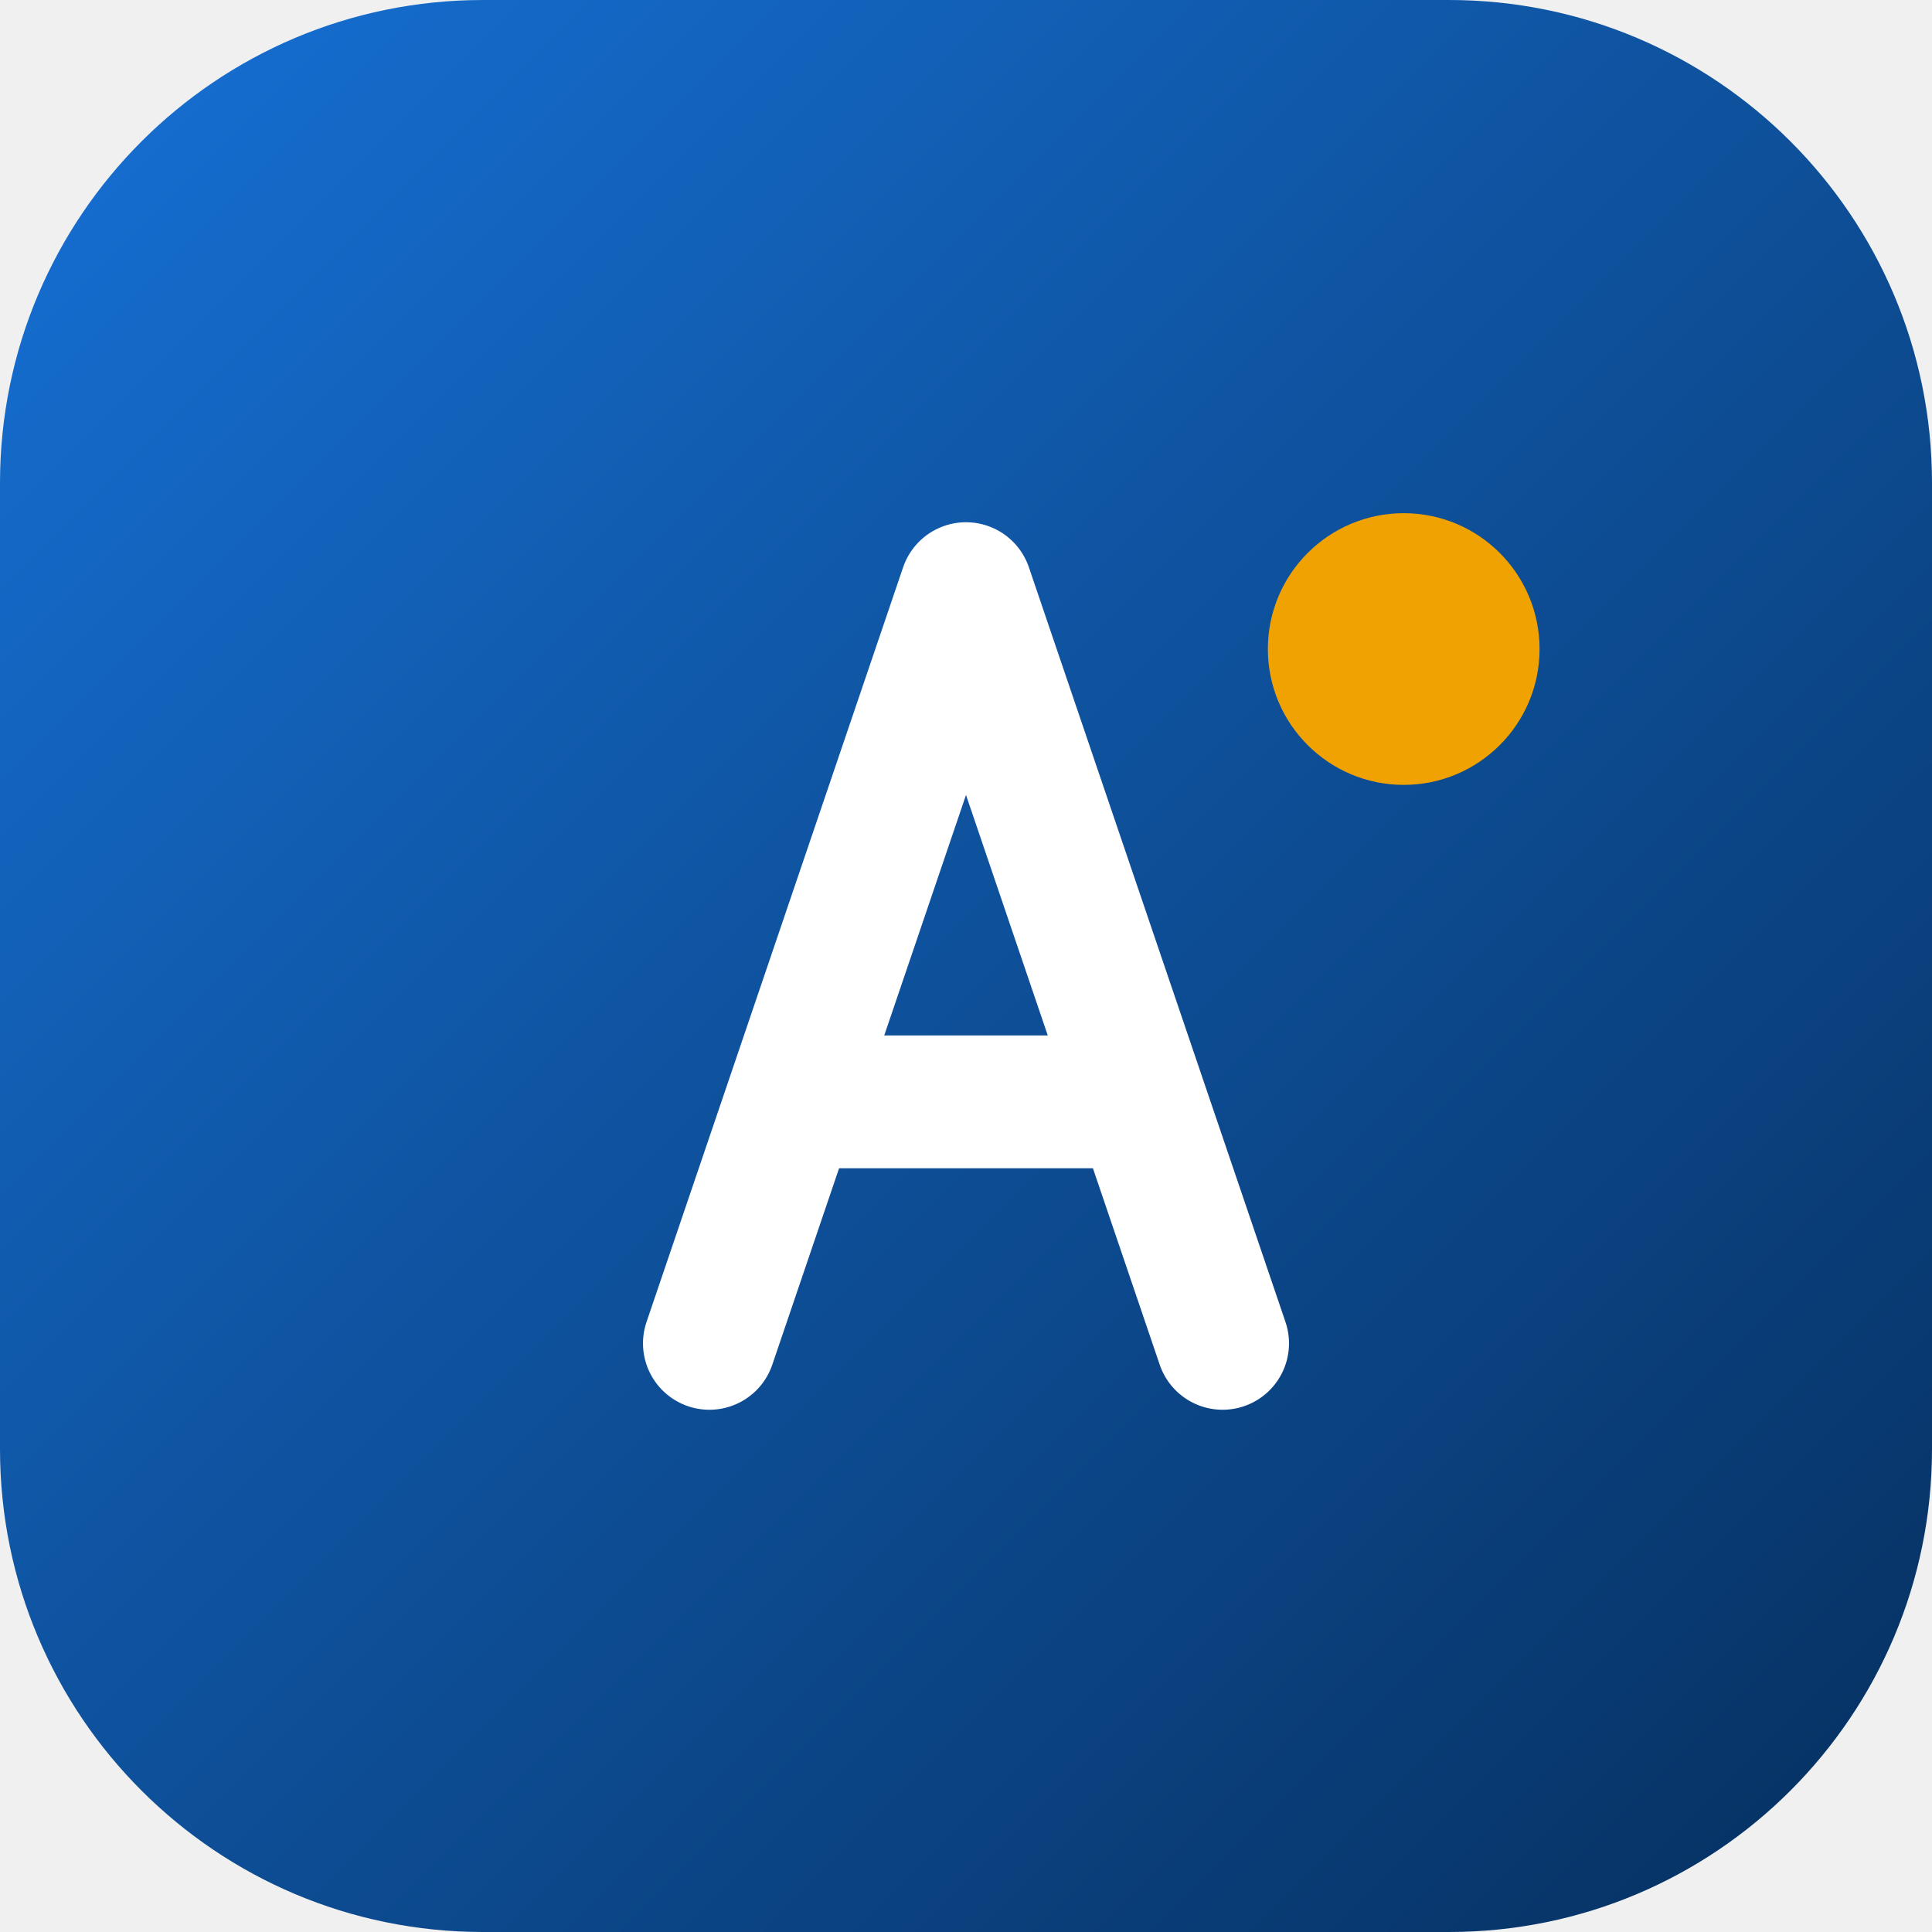
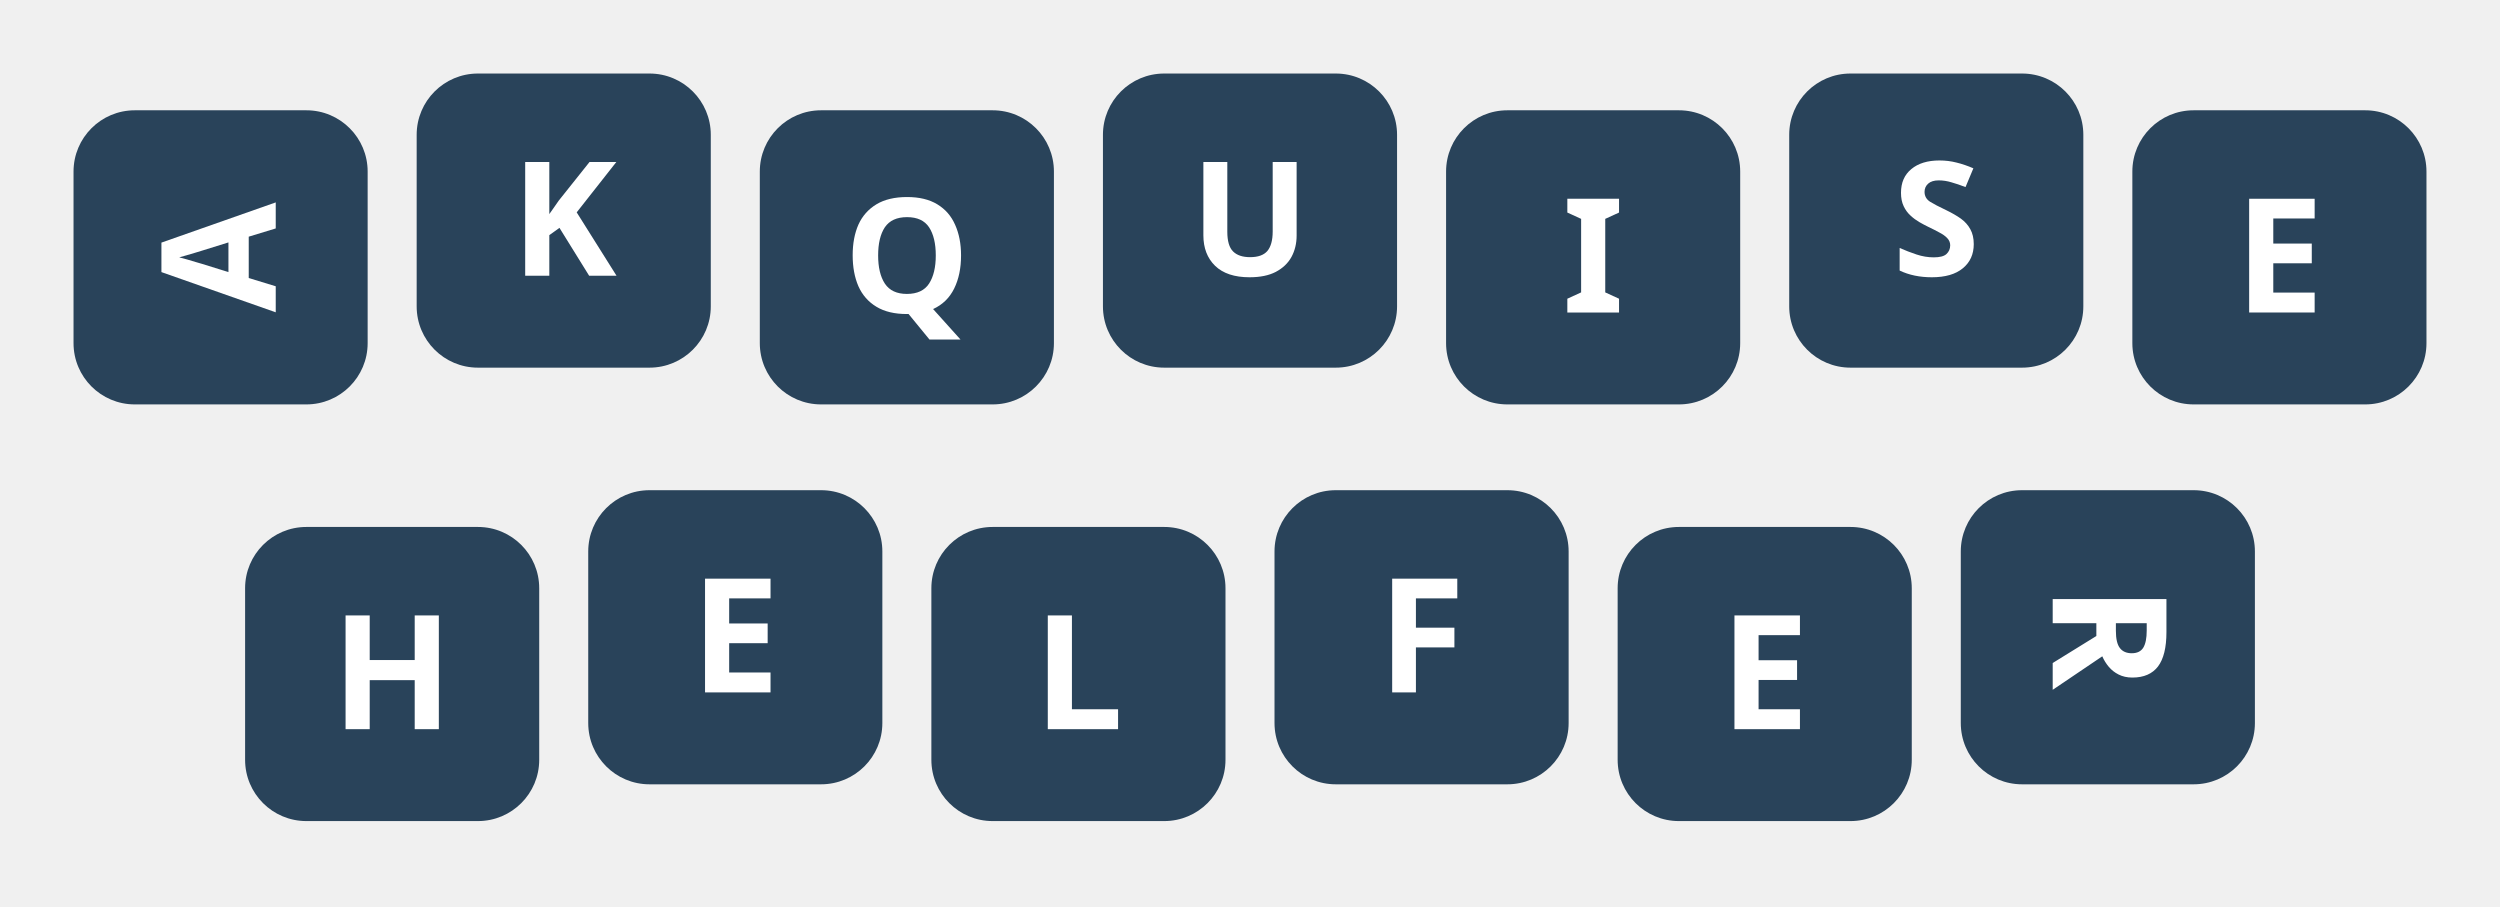
- <svg xmlns="http://www.w3.org/2000/svg" viewBox="0 0 64 64" role="img" aria-label="Akquise-Helfer Logo (Platzhalter)">
+ <svg xmlns="http://www.w3.org/2000/svg" viewBox="0 0 204 74" role="img" aria-label="Akquise-Helfer">
  <defs>
-     <linearGradient id="ahg" x1="0" y1="0" x2="1" y2="1">
-       <stop offset="0" stop-color="#1671d6" />
-       <stop offset="1" stop-color="#062f5e" />
-     </linearGradient>
+     <style>
+       .tile { fill: #29435a; }
+       .letter { fill: #fff; font-family: "Segoe UI", system-ui, sans-serif; font-weight: 700; font-size: 13px; }
+     </style>
  </defs>
-   <rect width="64" height="64" rx="16" fill="url(#ahg)" />
-   <path d="M23.5 44.5 32 19.5l8.5 25" fill="none" stroke="#fff" stroke-width="4.4" stroke-linecap="round" stroke-linejoin="round" />
-   <path d="M26.8 36.5h10.4" fill="none" stroke="#fff" stroke-width="4.4" stroke-linecap="round" />
-   <circle cx="46.5" cy="21.5" r="4.5" fill="#f0a202" />
+   <g transform="translate(6 6)">
+     <g transform="translate(0 3)">
+       <rect class="tile" width="24" height="24" rx="5" />
+       <text class="letter" x="12" y="16.5" text-anchor="middle" transform="rotate(-90 12 12)">A</text>
+     </g>
+     <g transform="translate(28 0)">
+       <rect class="tile" width="24" height="24" rx="5" />
+       <text class="letter" x="12" y="16.5" text-anchor="middle">K</text>
+     </g>
+     <g transform="translate(56 3)">
+       <rect class="tile" width="24" height="24" rx="5" />
+       <text class="letter" x="12" y="16.5" text-anchor="middle">Q</text>
+     </g>
+     <g transform="translate(84 0)">
+       <rect class="tile" width="24" height="24" rx="5" />
+       <text class="letter" x="12" y="16.5" text-anchor="middle">U</text>
+     </g>
+     <g transform="translate(112 3)">
+       <rect class="tile" width="24" height="24" rx="5" />
+       <text class="letter" x="12" y="16.5" text-anchor="middle">I</text>
+     </g>
+     <g transform="translate(140 0)">
+       <rect class="tile" width="24" height="24" rx="5" />
+       <text class="letter" x="12" y="16.5" text-anchor="middle">S</text>
+     </g>
+     <g transform="translate(168 3)">
+       <rect class="tile" width="24" height="24" rx="5" />
+       <text class="letter" x="12" y="16.5" text-anchor="middle">E</text>
+     </g>
+   </g>
+   <g transform="translate(20 40)">
+     <g transform="translate(0 3)">
+       <rect class="tile" width="24" height="24" rx="5" />
+       <text class="letter" x="12" y="16.5" text-anchor="middle">H</text>
+     </g>
+     <g transform="translate(28 0)">
+       <rect class="tile" width="24" height="24" rx="5" />
+       <text class="letter" x="12" y="16.5" text-anchor="middle">E</text>
+     </g>
+     <g transform="translate(56 3)">
+       <rect class="tile" width="24" height="24" rx="5" />
+       <text class="letter" x="12" y="16.5" text-anchor="middle">L</text>
+     </g>
+     <g transform="translate(84 0)">
+       <rect class="tile" width="24" height="24" rx="5" />
+       <text class="letter" x="12" y="16.5" text-anchor="middle">F</text>
+     </g>
+     <g transform="translate(112 3)">
+       <rect class="tile" width="24" height="24" rx="5" />
+       <text class="letter" x="12" y="16.5" text-anchor="middle">E</text>
+     </g>
+     <g transform="translate(140 0)">
+       <rect class="tile" width="24" height="24" rx="5" />
+       <text class="letter" x="12" y="16.5" text-anchor="middle" transform="rotate(90 12 12)">R</text>
+     </g>
+   </g>
</svg>
